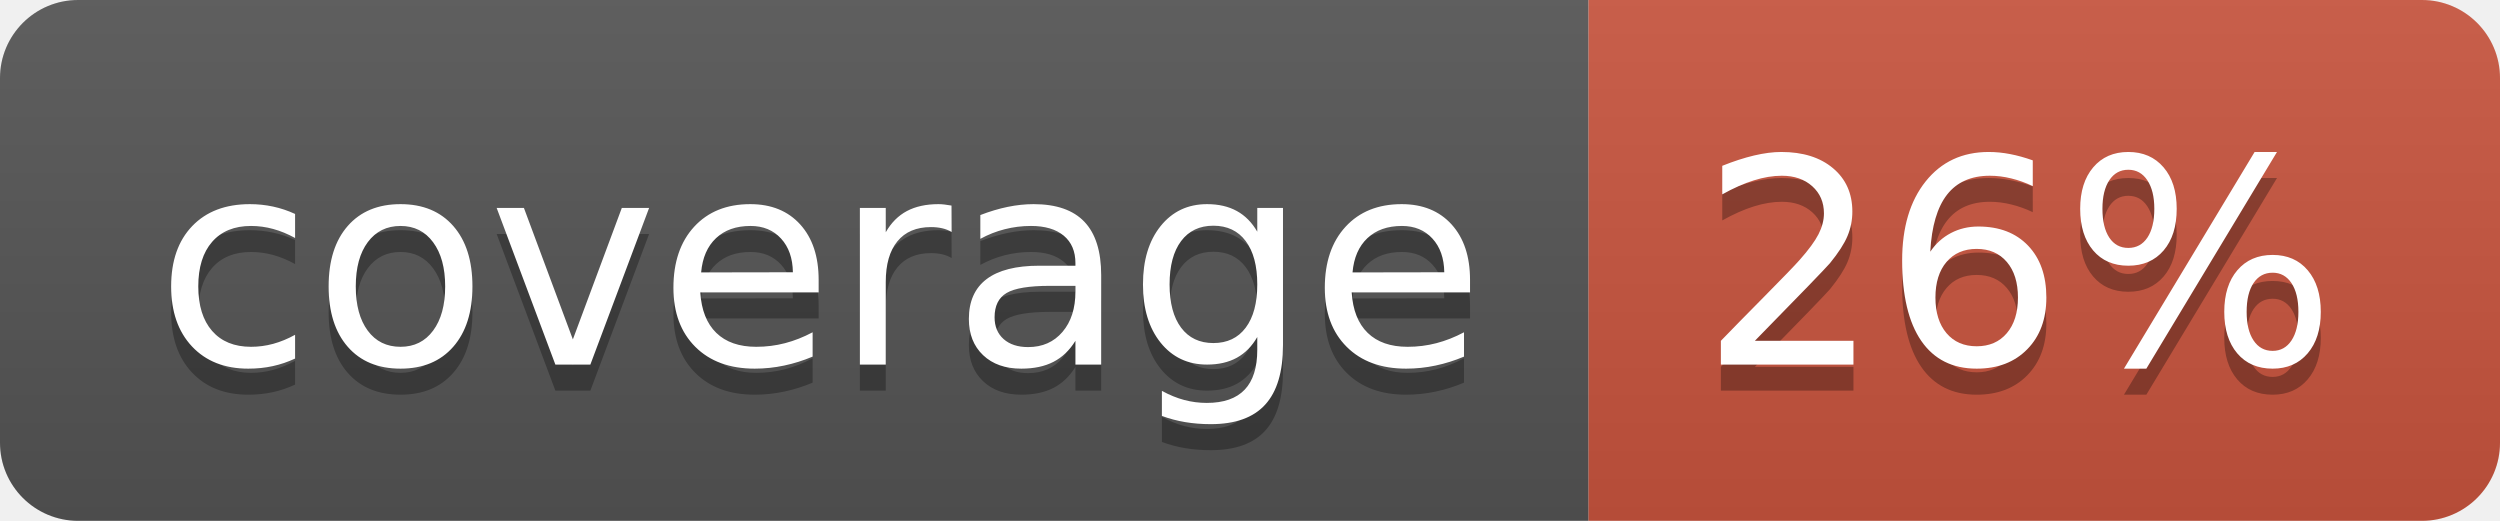
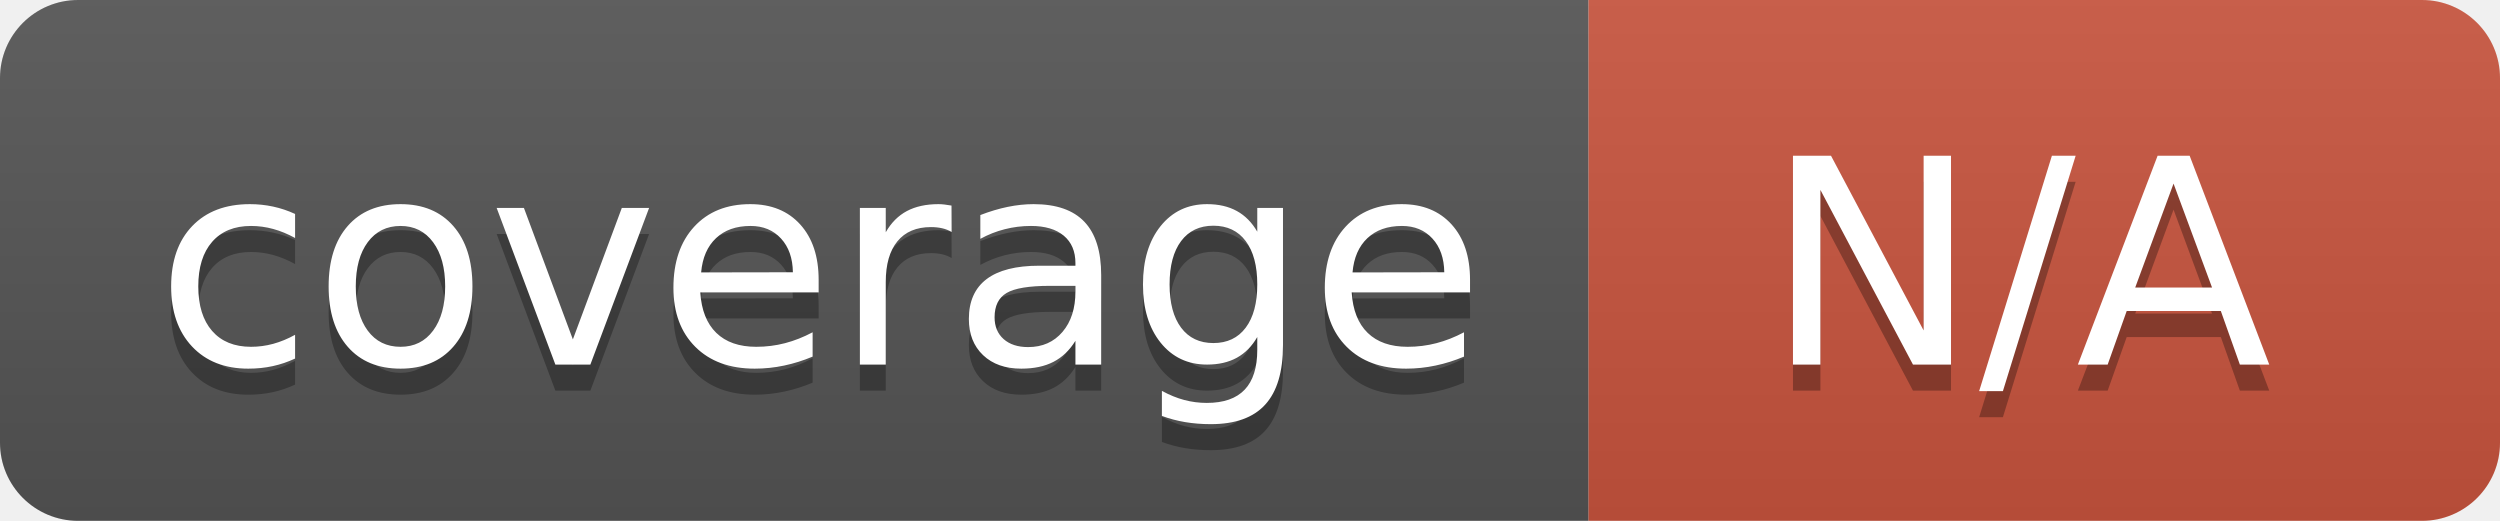
<svg xmlns="http://www.w3.org/2000/svg" width="96" height="20">
  <linearGradient id="b" x2="0" y2="100%">
    <stop offset="0" stop-color="#bbb" stop-opacity=".1" />
    <stop offset="1" stop-opacity=".1" />
  </linearGradient>
  <clipPath id="a">
    <rect width="96" height="20" rx="3" fill="#fff" />
  </clipPath>
  <g clip-path="url(#a)">
    <path fill="#555" d="M0 0h61v20H0z" />
    <path fill="#CA553E" d="M61 0h35v20H61z" />
    <path fill="url(#b)" d="M0 0h96v20H0z" />
  </g>
  <g fill="#fff" text-anchor="middle" font-family="DejaVu Sans,Verdana,Geneva,sans-serif" font-size="110">
    <text x="315" y="150" fill="#010101" fill-opacity=".3" transform="scale(.1)" textLength="510">coverage</text>
    <text x="315" y="140" transform="scale(.1)" textLength="510">coverage</text>
-     <text x="775" y="150" fill="#010101" fill-opacity=".3" transform="scale(.1)" textLength="250">26%</text>
-     <text x="775" y="140" transform="scale(.1)" textLength="250">26%</text>
+     <text x="775" y="150" fill="#010101" fill-opacity=".3" transform="scale(.1)" textLength="250">N/A</text>
+     <text x="775" y="140" transform="scale(.1)" textLength="250">N/A</text>
  </g>
</svg>
